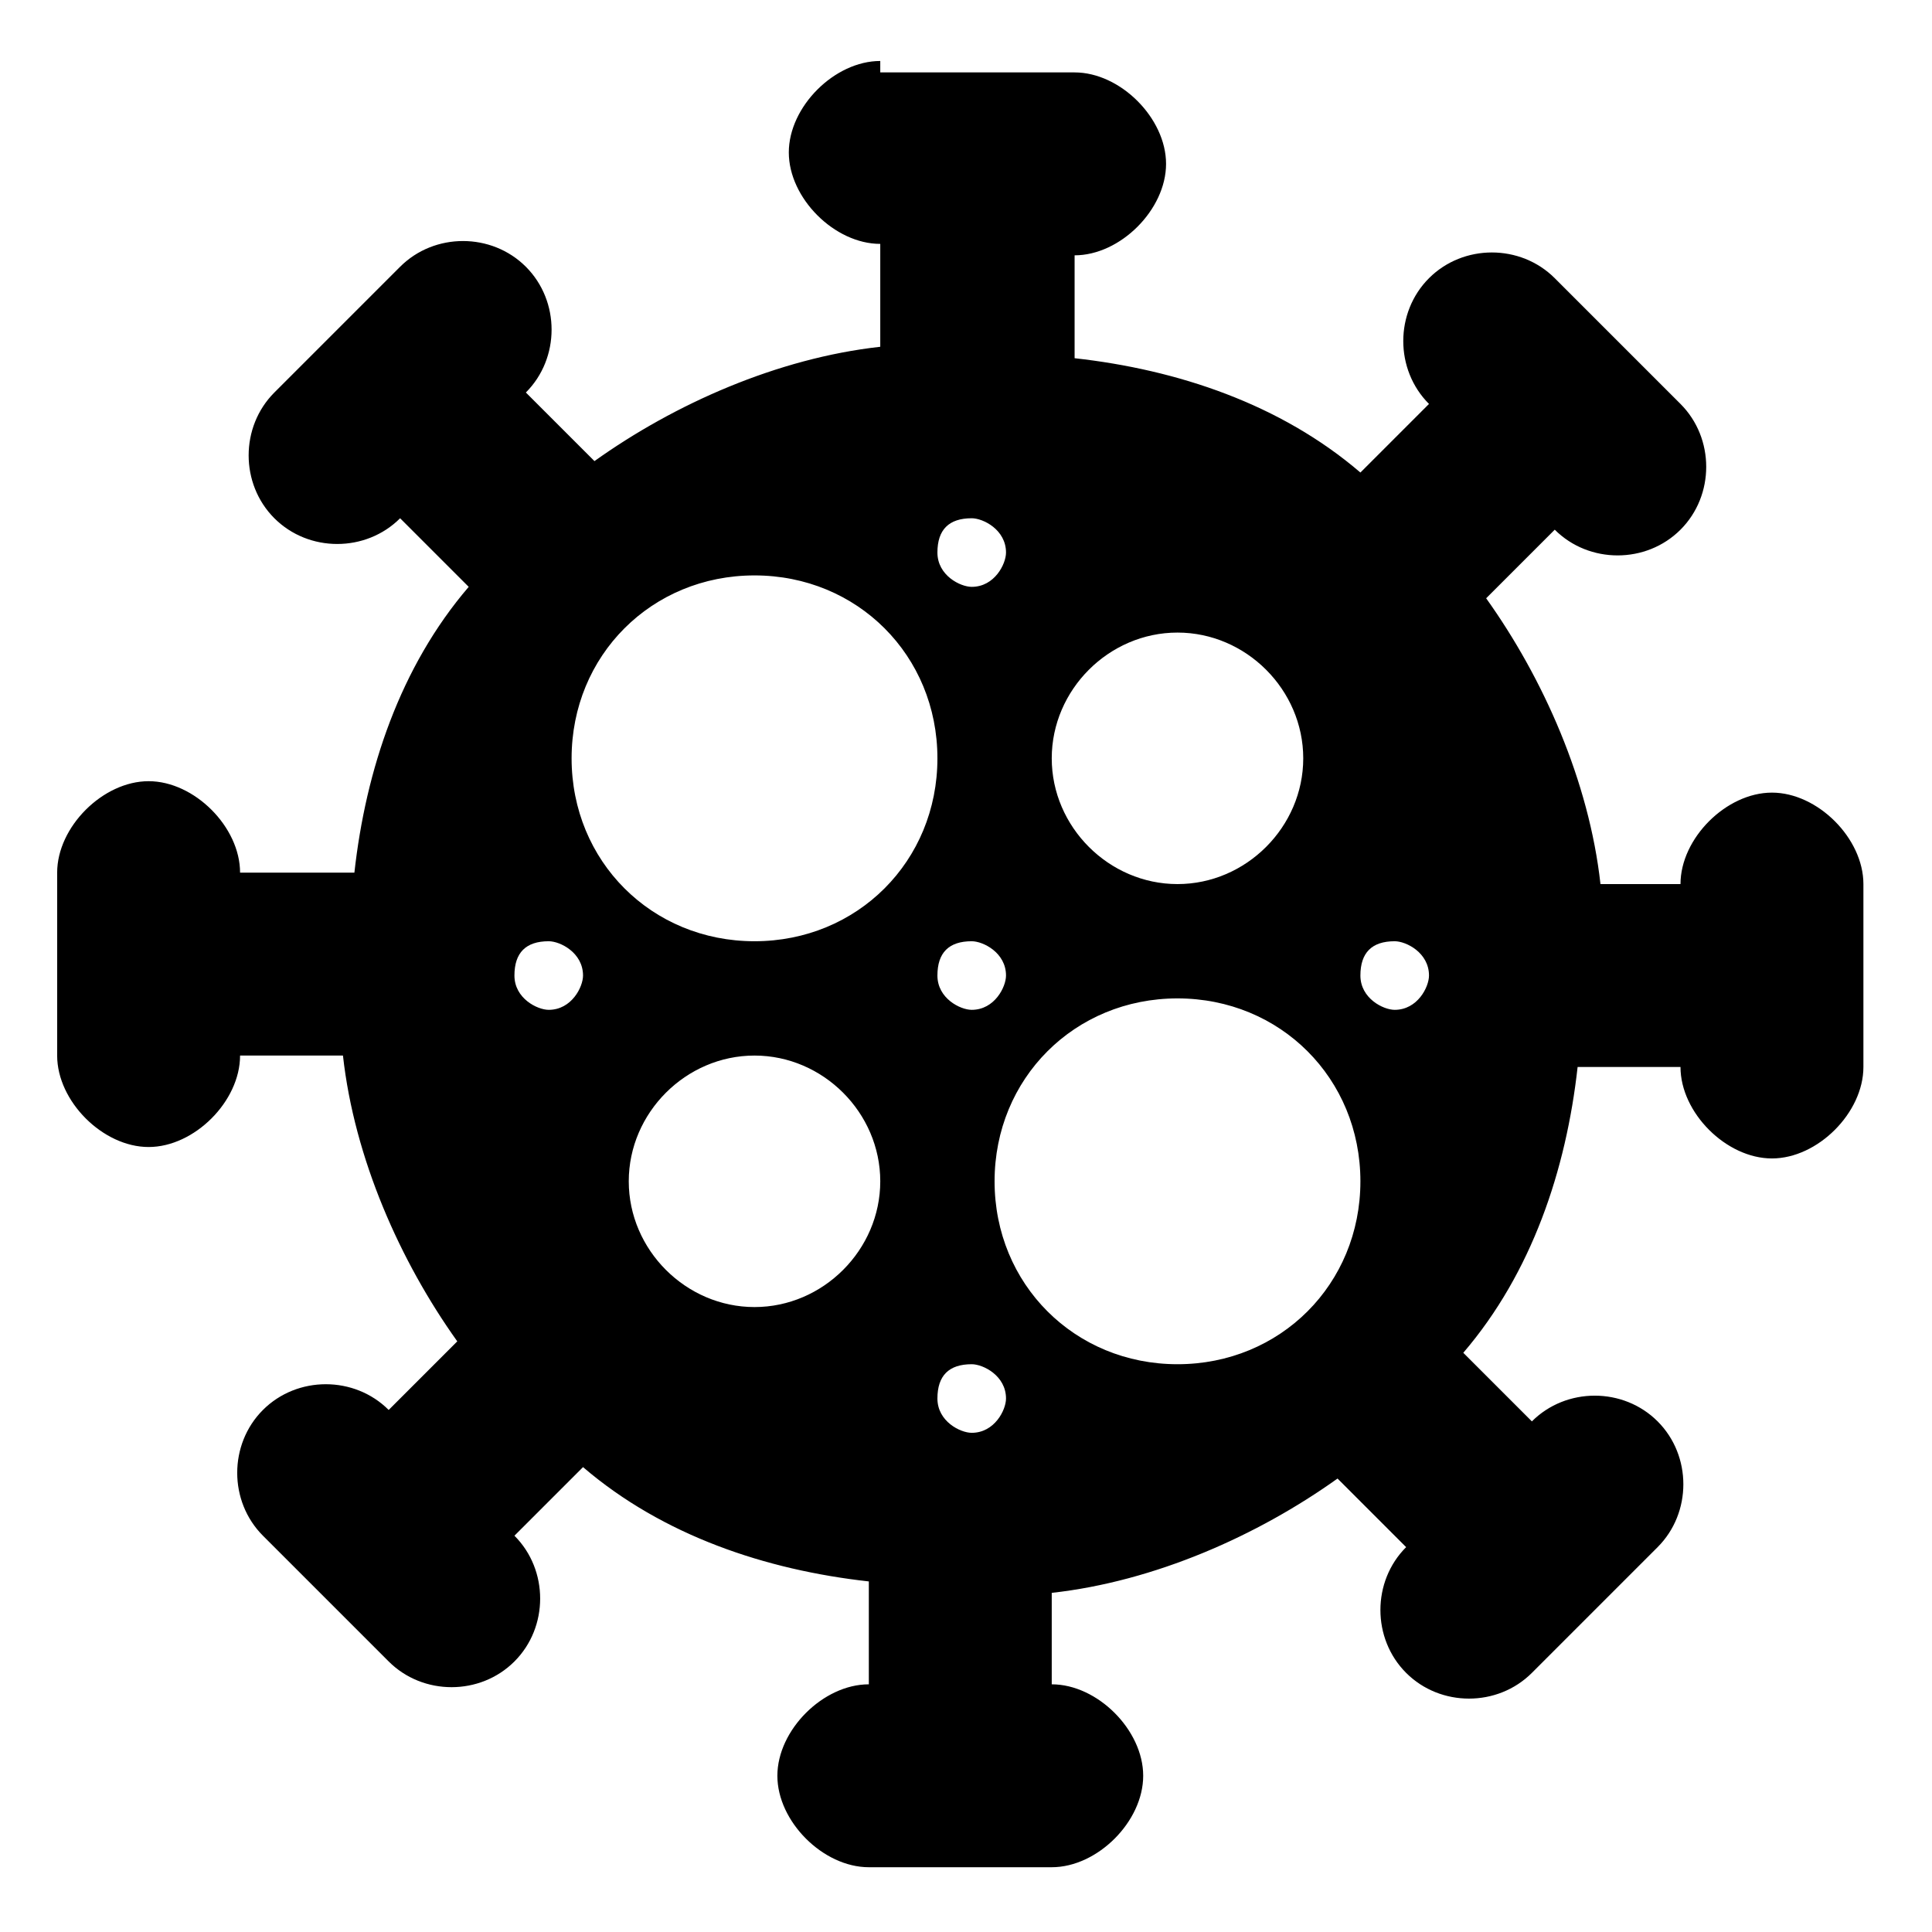
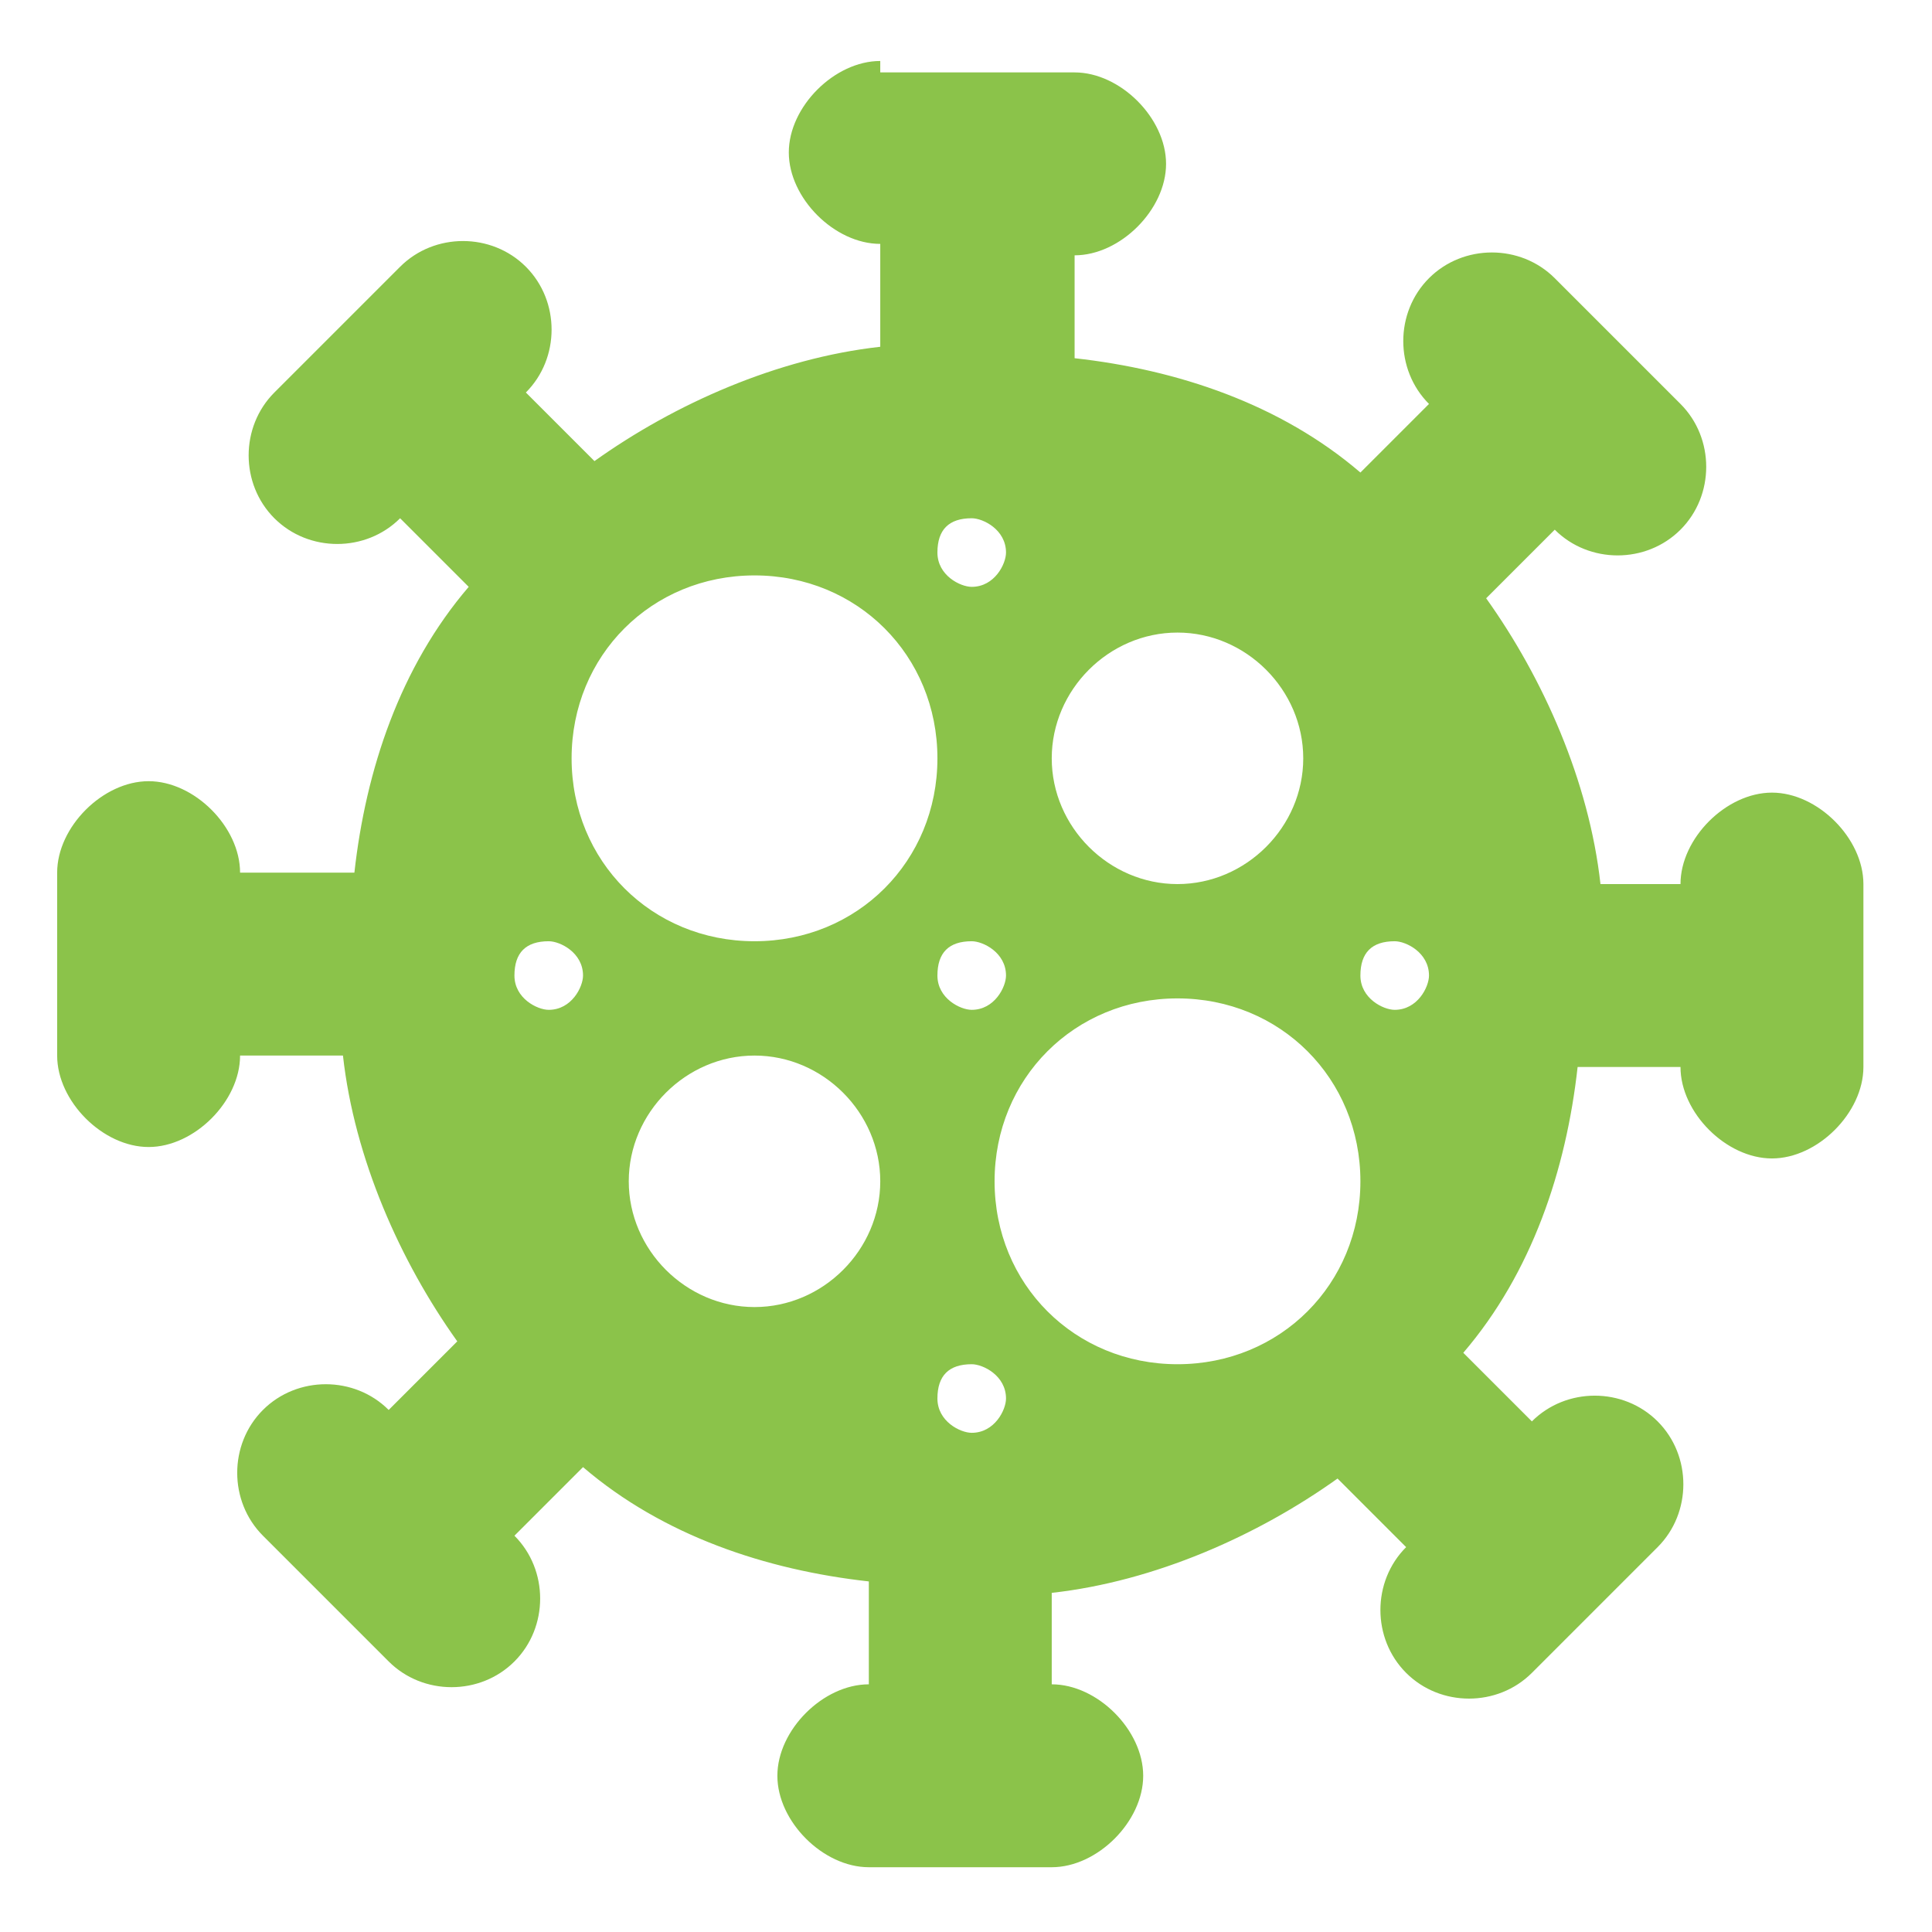
<svg xmlns="http://www.w3.org/2000/svg" version="1.1" id="Layer_1" x="0px" y="0px" viewBox="0 0 16.9 16.9" style="enable-background:new 0 0 16.9 16.9;" xml:space="preserve">
+   <style type="text/css">
+ 	.st0{fill:#8BC34A;}
+ </style>
  <g transform="translate(0,-280.0666)">
-     <path d="M7.7,280.6c-0.4,0-0.8,0.4-0.8,0.8c0,0.4,0.4,0.8,0.8,0.8v0.9c-0.9,0.1-1.8,0.5-2.5,1l-0.6-0.6c0.3-0.3,0.3-0.8,0-1.1   c-0.3-0.3-0.8-0.3-1.1,0l-1.1,1.1c-0.3,0.3-0.3,0.8,0,1.1c0.3,0.3,0.8,0.3,1.1,0l0.6,0.6c-0.6,0.7-0.9,1.6-1,2.5H2.1   c0-0.4-0.4-0.8-0.8-0.8s-0.8,0.4-0.8,0.8v1.6c0,0.4,0.4,0.8,0.8,0.8s0.8-0.4,0.8-0.8H3c0.1,0.9,0.5,1.8,1,2.5l-0.6,0.6   c-0.3-0.3-0.8-0.3-1.1,0c-0.3,0.3-0.3,0.8,0,1.1l1.1,1.1c0.3,0.3,0.8,0.3,1.1,0c0.3-0.3,0.3-0.8,0-1.1l0.6-0.6   c0.7,0.6,1.6,0.9,2.5,1v0.9c-0.4,0-0.8,0.4-0.8,0.8c0,0.4,0.4,0.8,0.8,0.8h1.6c0.4,0,0.8-0.4,0.8-0.8c0-0.4-0.4-0.8-0.8-0.8V294   c0.9-0.1,1.8-0.5,2.5-1l0.6,0.6c-0.3,0.3-0.3,0.8,0,1.1s0.8,0.3,1.1,0l1.1-1.1c0.3-0.3,0.3-0.8,0-1.1c-0.3-0.3-0.8-0.3-1.1,0   l-0.6-0.6c0.6-0.7,0.9-1.6,1-2.5h0.9c0,0.4,0.4,0.8,0.8,0.8s0.8-0.4,0.8-0.8v-1.6c0-0.4-0.4-0.8-0.8-0.8s-0.8,0.4-0.8,0.8H14   c-0.1-0.9-0.5-1.8-1-2.5l0.6-0.6c0.3,0.3,0.8,0.3,1.1,0c0.3-0.3,0.3-0.8,0-1.1l-1.1-1.1c-0.3-0.3-0.8-0.3-1.1,0s-0.3,0.8,0,1.1   l-0.6,0.6c-0.7-0.6-1.6-0.9-2.5-1v-0.9c0.4,0,0.8-0.4,0.8-0.8c0-0.4-0.4-0.8-0.8-0.8H7.7z M8.5,284.6c0.1,0,0.3,0.1,0.3,0.3l0,0   c0,0.1-0.1,0.3-0.3,0.3c0,0,0,0,0,0c-0.1,0-0.3-0.1-0.3-0.3l0,0C8.2,284.7,8.3,284.6,8.5,284.6C8.5,284.6,8.5,284.6,8.5,284.6z    M6.6,285.1c0.9,0,1.6,0.7,1.6,1.6s-0.7,1.6-1.6,1.6S5,287.6,5,286.7C5,285.8,5.7,285.1,6.6,285.1z M10.3,285.6   c0.6,0,1.1,0.5,1.1,1.1s-0.5,1.1-1.1,1.1c-0.6,0-1.1-0.5-1.1-1.1S9.7,285.6,10.3,285.6z M4.8,288.3c0.1,0,0.3,0.1,0.3,0.3l0,0   c0,0.1-0.1,0.3-0.3,0.3c0,0,0,0,0,0c-0.1,0-0.3-0.1-0.3-0.3l0,0C4.5,288.4,4.6,288.3,4.8,288.3C4.8,288.3,4.8,288.3,4.8,288.3z    M8.5,288.3c0.1,0,0.3,0.1,0.3,0.3l0,0c0,0.1-0.1,0.3-0.3,0.3c0,0,0,0,0,0c-0.1,0-0.3-0.1-0.3-0.3l0,0   C8.2,288.4,8.3,288.3,8.5,288.3C8.5,288.3,8.5,288.3,8.5,288.3z M12.2,288.3c0.1,0,0.3,0.1,0.3,0.3l0,0c0,0.1-0.1,0.3-0.3,0.3   c0,0,0,0,0,0c-0.1,0-0.3-0.1-0.3-0.3l0,0C11.9,288.4,12,288.3,12.2,288.3C12.2,288.3,12.2,288.3,12.2,288.3z M10.3,288.8   c0.9,0,1.6,0.7,1.6,1.6s-0.7,1.6-1.6,1.6c-0.9,0-1.6-0.7-1.6-1.6C8.7,289.5,9.4,288.8,10.3,288.8z M6.6,289.3   c0.6,0,1.1,0.5,1.1,1.1s-0.5,1.1-1.1,1.1c-0.6,0-1.1-0.5-1.1-1.1S6,289.3,6.6,289.3z M8.5,292c0.1,0,0.3,0.1,0.3,0.3l0,0   c0,0.1-0.1,0.3-0.3,0.3c0,0,0,0,0,0c-0.1,0-0.3-0.1-0.3-0.3l0,0C8.2,292.1,8.3,292,8.5,292C8.5,292,8.5,292,8.5,292z" />
+     <path class="st0" d="M7.7,280.6c-0.4,0-0.8,0.4-0.8,0.8s0.4,0.8,0.8,0.8v0.9c-0.9,0.1-1.8,0.5-2.5,1l-0.6-0.6   c0.3-0.3,0.3-0.8,0-1.1c-0.3-0.3-0.8-0.3-1.1,0l-1.1,1.1c-0.3,0.3-0.3,0.8,0,1.1c0.3,0.3,0.8,0.3,1.1,0l0.6,0.6   c-0.6,0.7-0.9,1.6-1,2.5h-1c0-0.4-0.4-0.8-0.8-0.8s-0.8,0.4-0.8,0.8v1.6c0,0.4,0.4,0.8,0.8,0.8s0.8-0.4,0.8-0.8H3   c0.1,0.9,0.5,1.8,1,2.5l-0.6,0.6c-0.3-0.3-0.8-0.3-1.1,0s-0.3,0.8,0,1.1l1.1,1.1c0.3,0.3,0.8,0.3,1.1,0c0.3-0.3,0.3-0.8,0-1.1   l0.6-0.6c0.7,0.6,1.6,0.9,2.5,1v0.9c-0.4,0-0.8,0.4-0.8,0.8s0.4,0.8,0.8,0.8h1.6c0.4,0,0.8-0.4,0.8-0.8s-0.4-0.8-0.8-0.8V294   c0.9-0.1,1.8-0.5,2.5-1l0.6,0.6c-0.3,0.3-0.3,0.8,0,1.1s0.8,0.3,1.1,0l1.1-1.1c0.3-0.3,0.3-0.8,0-1.1c-0.3-0.3-0.8-0.3-1.1,0   l-0.6-0.6c0.6-0.7,0.9-1.6,1-2.5h0.9c0,0.4,0.4,0.8,0.8,0.8s0.8-0.4,0.8-0.8v-1.6c0-0.4-0.4-0.8-0.8-0.8s-0.8,0.4-0.8,0.8H14   c-0.1-0.9-0.5-1.8-1-2.5l0.6-0.6c0.3,0.3,0.8,0.3,1.1,0s0.3-0.8,0-1.1l-1.1-1.1c-0.3-0.3-0.8-0.3-1.1,0s-0.3,0.8,0,1.1l-0.6,0.6   c-0.7-0.6-1.6-0.9-2.5-1v-0.9c0.4,0,0.8-0.4,0.8-0.8s-0.4-0.8-0.8-0.8H7.7V280.6z M8.5,284.6c0.1,0,0.3,0.1,0.3,0.3l0,0   c0,0.1-0.1,0.3-0.3,0.3l0,0c-0.1,0-0.3-0.1-0.3-0.3l0,0C8.2,284.7,8.3,284.6,8.5,284.6L8.5,284.6z M6.6,285.1   c0.9,0,1.6,0.7,1.6,1.6s-0.7,1.6-1.6,1.6S5,287.6,5,286.7C5,285.8,5.7,285.1,6.6,285.1z M10.3,285.6c0.6,0,1.1,0.5,1.1,1.1   s-0.5,1.1-1.1,1.1s-1.1-0.5-1.1-1.1S9.7,285.6,10.3,285.6z M4.8,288.3c0.1,0,0.3,0.1,0.3,0.3l0,0c0,0.1-0.1,0.3-0.3,0.3l0,0   c-0.1,0-0.3-0.1-0.3-0.3l0,0C4.5,288.4,4.6,288.3,4.8,288.3L4.8,288.3z M8.5,288.3c0.1,0,0.3,0.1,0.3,0.3l0,0   c0,0.1-0.1,0.3-0.3,0.3l0,0c-0.1,0-0.3-0.1-0.3-0.3l0,0C8.2,288.4,8.3,288.3,8.5,288.3L8.5,288.3z M12.2,288.3   c0.1,0,0.3,0.1,0.3,0.3l0,0c0,0.1-0.1,0.3-0.3,0.3l0,0c-0.1,0-0.3-0.1-0.3-0.3l0,0C11.9,288.4,12,288.3,12.2,288.3L12.2,288.3z    M10.3,288.8c0.9,0,1.6,0.7,1.6,1.6s-0.7,1.6-1.6,1.6c-0.9,0-1.6-0.7-1.6-1.6S9.4,288.8,10.3,288.8z M6.6,289.3   c0.6,0,1.1,0.5,1.1,1.1s-0.5,1.1-1.1,1.1s-1.1-0.5-1.1-1.1S6,289.3,6.6,289.3z M8.5,292c0.1,0,0.3,0.1,0.3,0.3l0,0   c0,0.1-0.1,0.3-0.3,0.3l0,0c-0.1,0-0.3-0.1-0.3-0.3l0,0C8.2,292.1,8.3,292,8.5,292L8.5,292z" />
  </g>
</svg>
